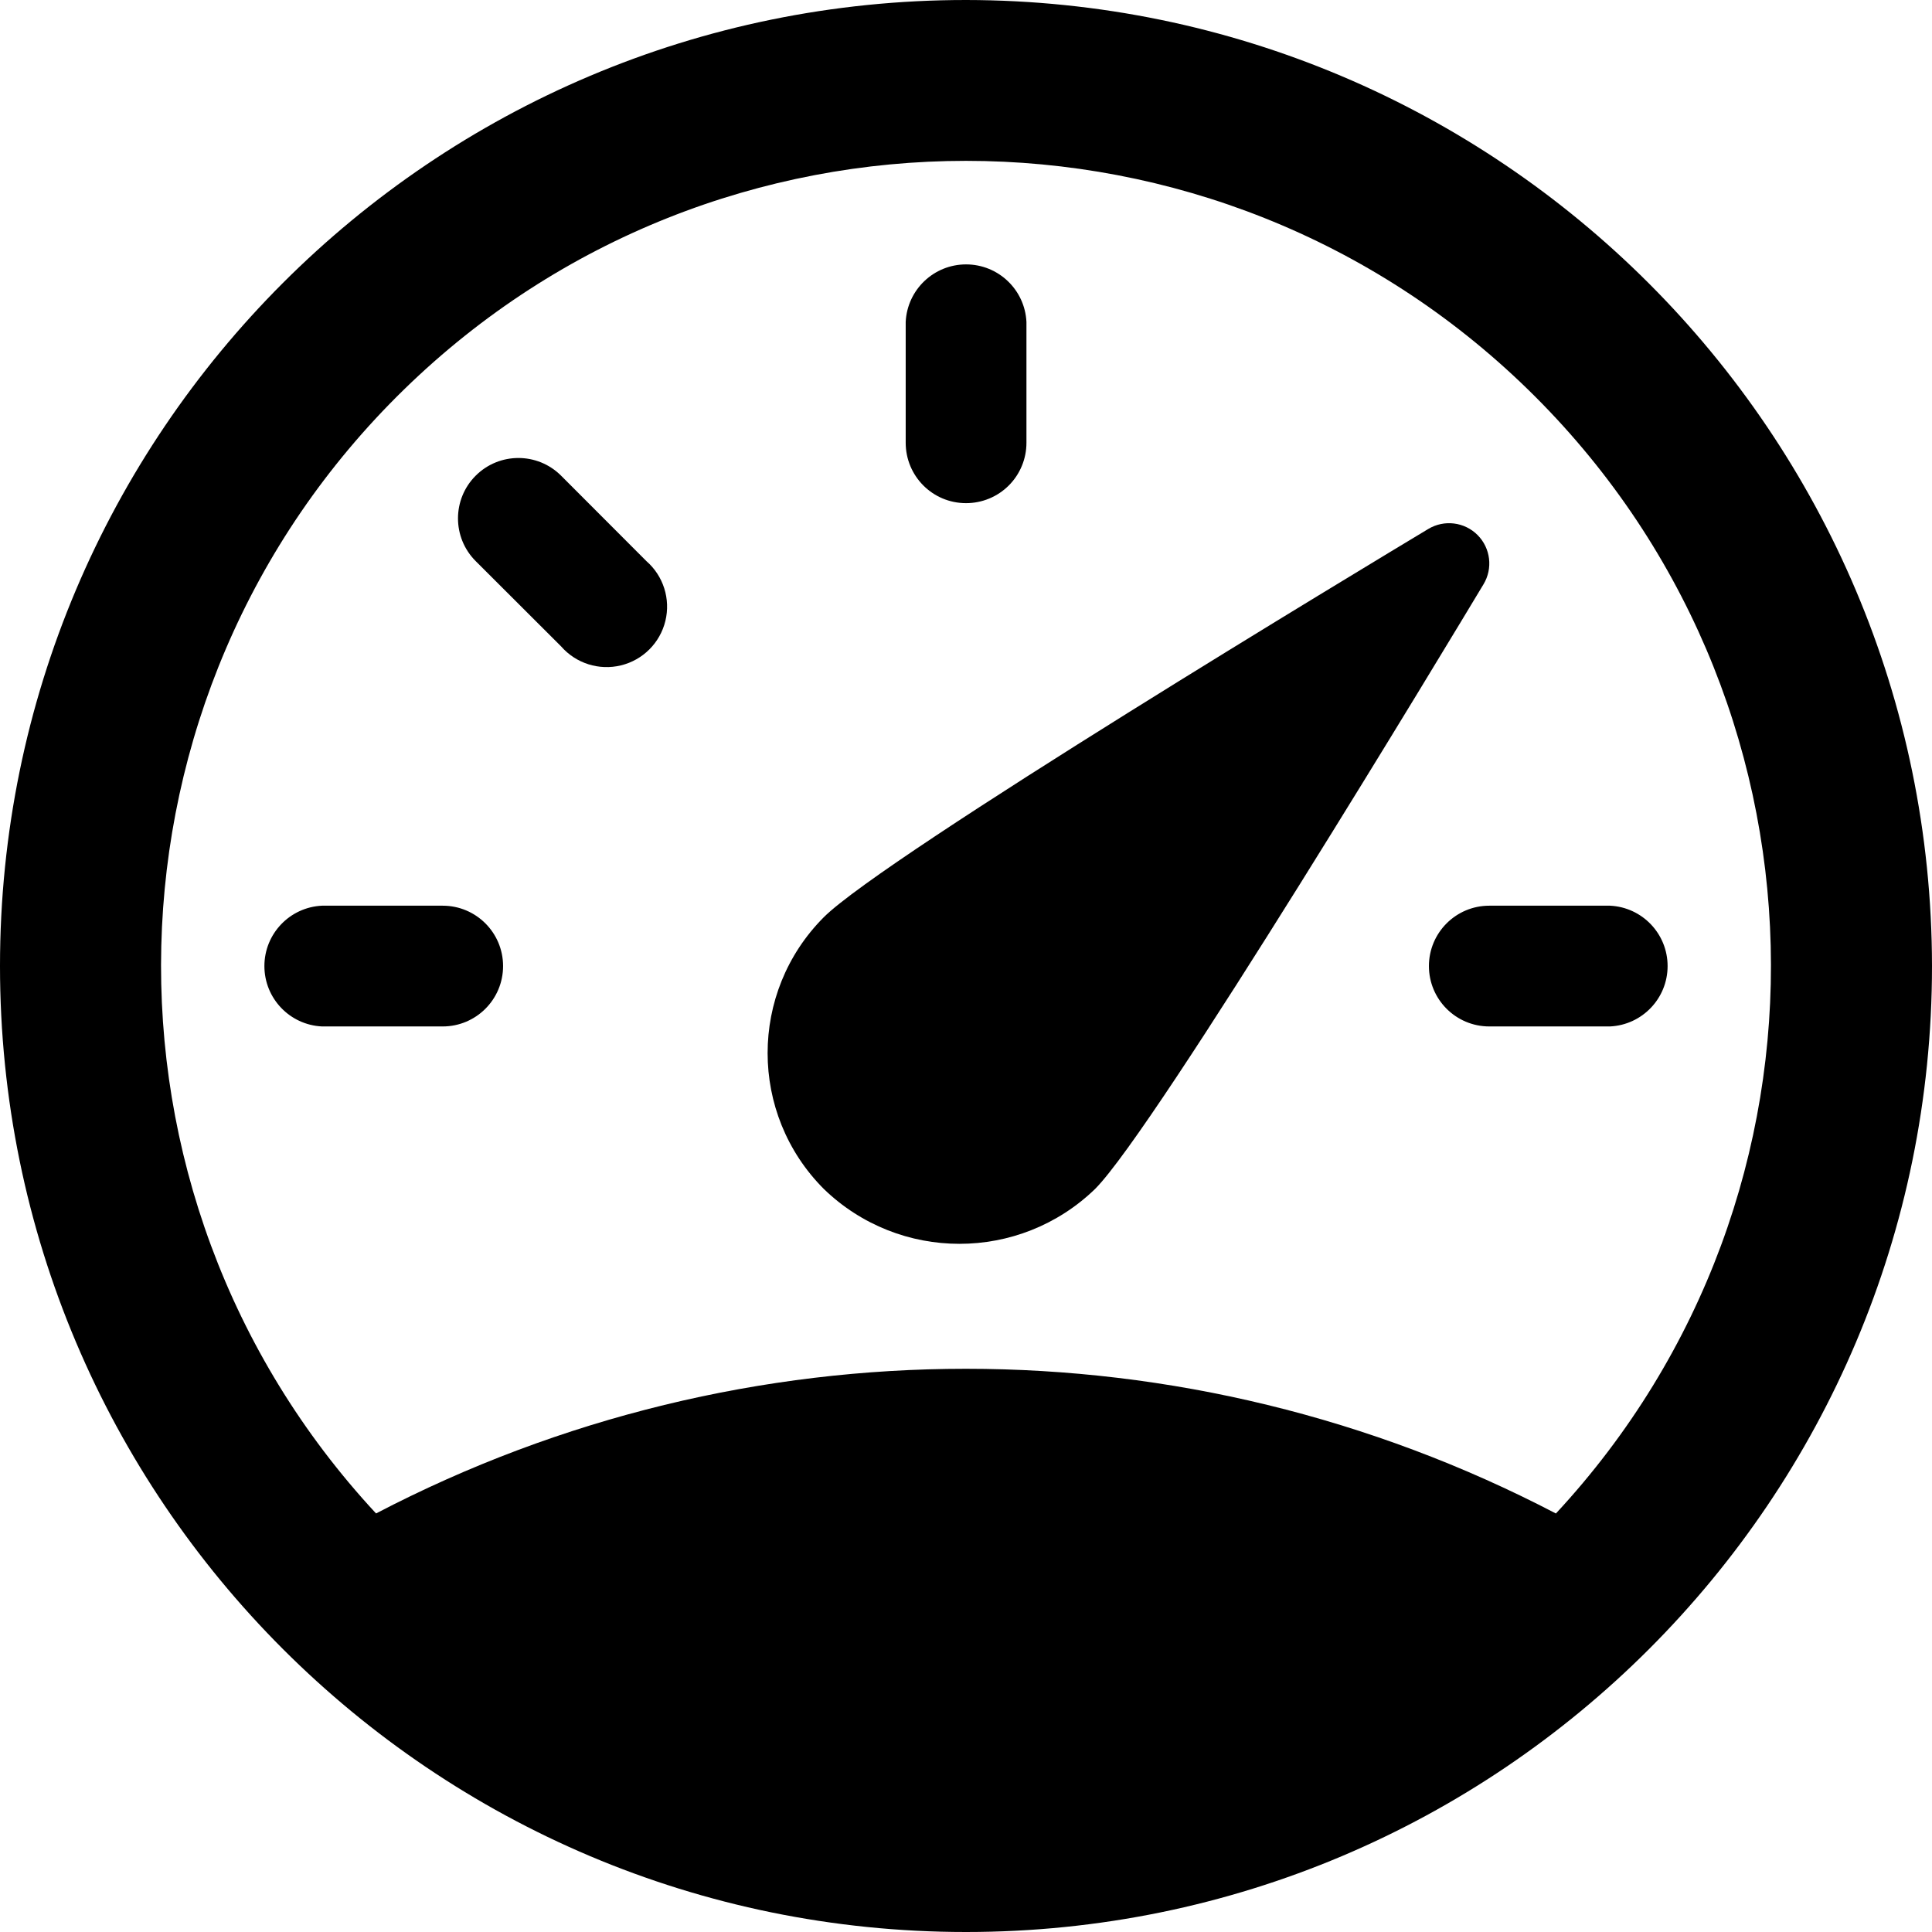
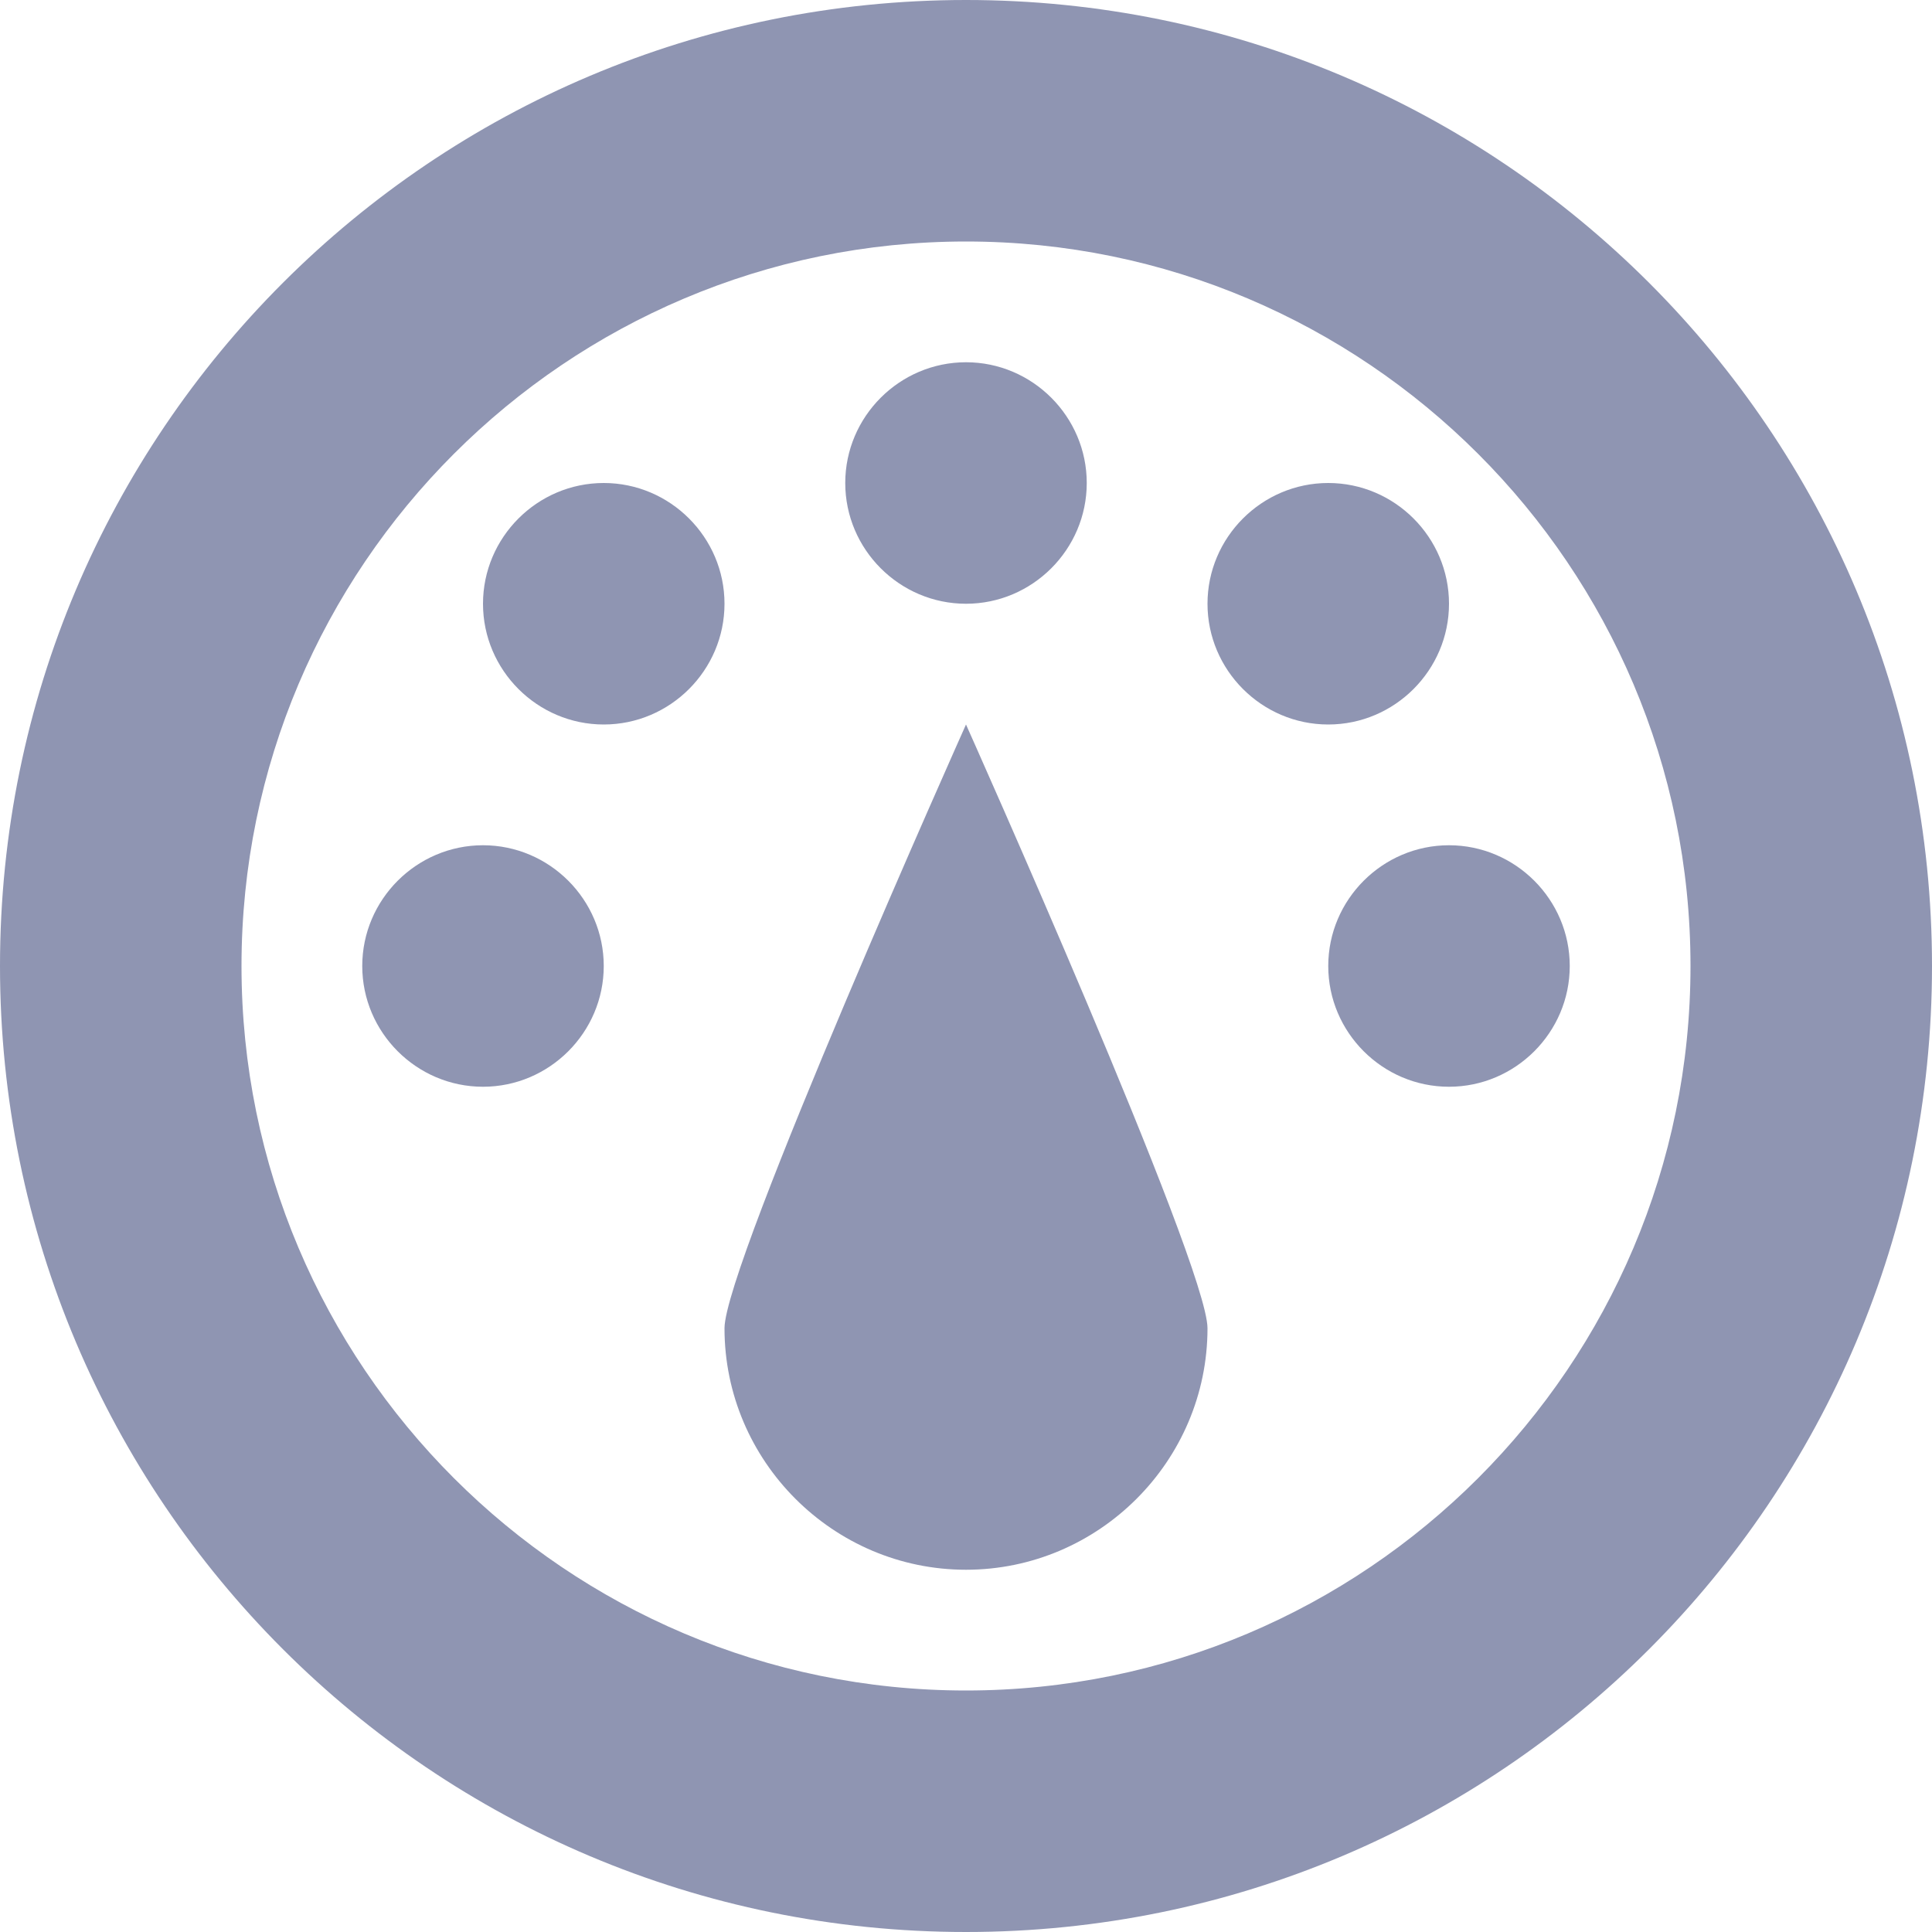
- <svg xmlns="http://www.w3.org/2000/svg" width="14" height="14" viewBox="0 0 14 14">
-   <g fill-rule="evenodd">
-     <path d="M7 0a7 7 0 107 7 7.008 7.008 0 00-7-7zm4.274 10.967a9.239 9.239 0 00-8.549 0 5.833 5.833 0 118.55 0z" />
-     <path d="M3.208 6.563h-.875a.438.438 0 000 .875h.875a.437.437 0 100-.875zM4.066 3.447a.437.437 0 10-.619.619l.619.618a.438.438 0 10.618-.618l-.618-.619zM7 3.646a.437.437 0 00.438-.438v-.875a.438.438 0 00-.875 0v.875c0 .242.195.438.437.438zM11.667 6.563h-.875a.437.437 0 100 .875h.875a.438.438 0 000-.875zM10.707 3.877a.292.292 0 00-.357-.044c-.402.242-3.94 2.372-4.381 2.814a1.394 1.394 0 000 1.968c.548.531 1.419.531 1.967 0 .442-.443 2.573-3.98 2.814-4.381a.292.292 0 00-.043-.357z" />
-   </g>
+ <svg xmlns="http://www.w3.org/2000/svg" width="16" height="16" viewBox="0 0 16 16" fill="none">
+   <path fill-rule="evenodd" clip-rule="evenodd" d="M5 4C4.45 4 4 4.45 4 5C4 5.55 4.45 6 5 6C5.55 6 6 5.55 6 5C6 4.45 5.55 4 5 4ZM4 7C3.45 7 3 7.45 3 8C3 8.55 3.45 9 4 9C4.55 9 5 8.55 5 8C5 7.45 4.55 7 4 7ZM8 5C8.55 5 9 4.55 9 4C9 3.45 8.55 3 8 3C7.45 3 7 3.45 7 4C7 4.55 7.45 5 8 5ZM6 11C6 12.1 6.9 13 8 13C9.1 13 10 12.1 10 11C10 10.47 8 6 8 6C8 6 6 10.47 6 11ZM8 0C3.58 0 0 3.58 0 8C0 12.42 3.58 16 8 16C12.42 16 16 12.42 16 8C16 3.58 12.42 0 8 0ZM8 14C4.69 14 2 11.31 2 8C2 4.69 4.69 2 8 2C11.31 2 14 4.69 14 8C14 11.31 11.31 14 8 14ZM12 5C12 4.45 11.55 4 11 4C10.45 4 10 4.45 10 5C10 5.55 10.45 6 11 6C11.55 6 12 5.55 12 5ZM12 7C11.45 7 11 7.45 11 8C11 8.55 11.45 9 12 9C12.55 9 13 8.55 13 8C13 7.45 12.55 7 12 7Z" fill="#8F95B2" />
</svg>
